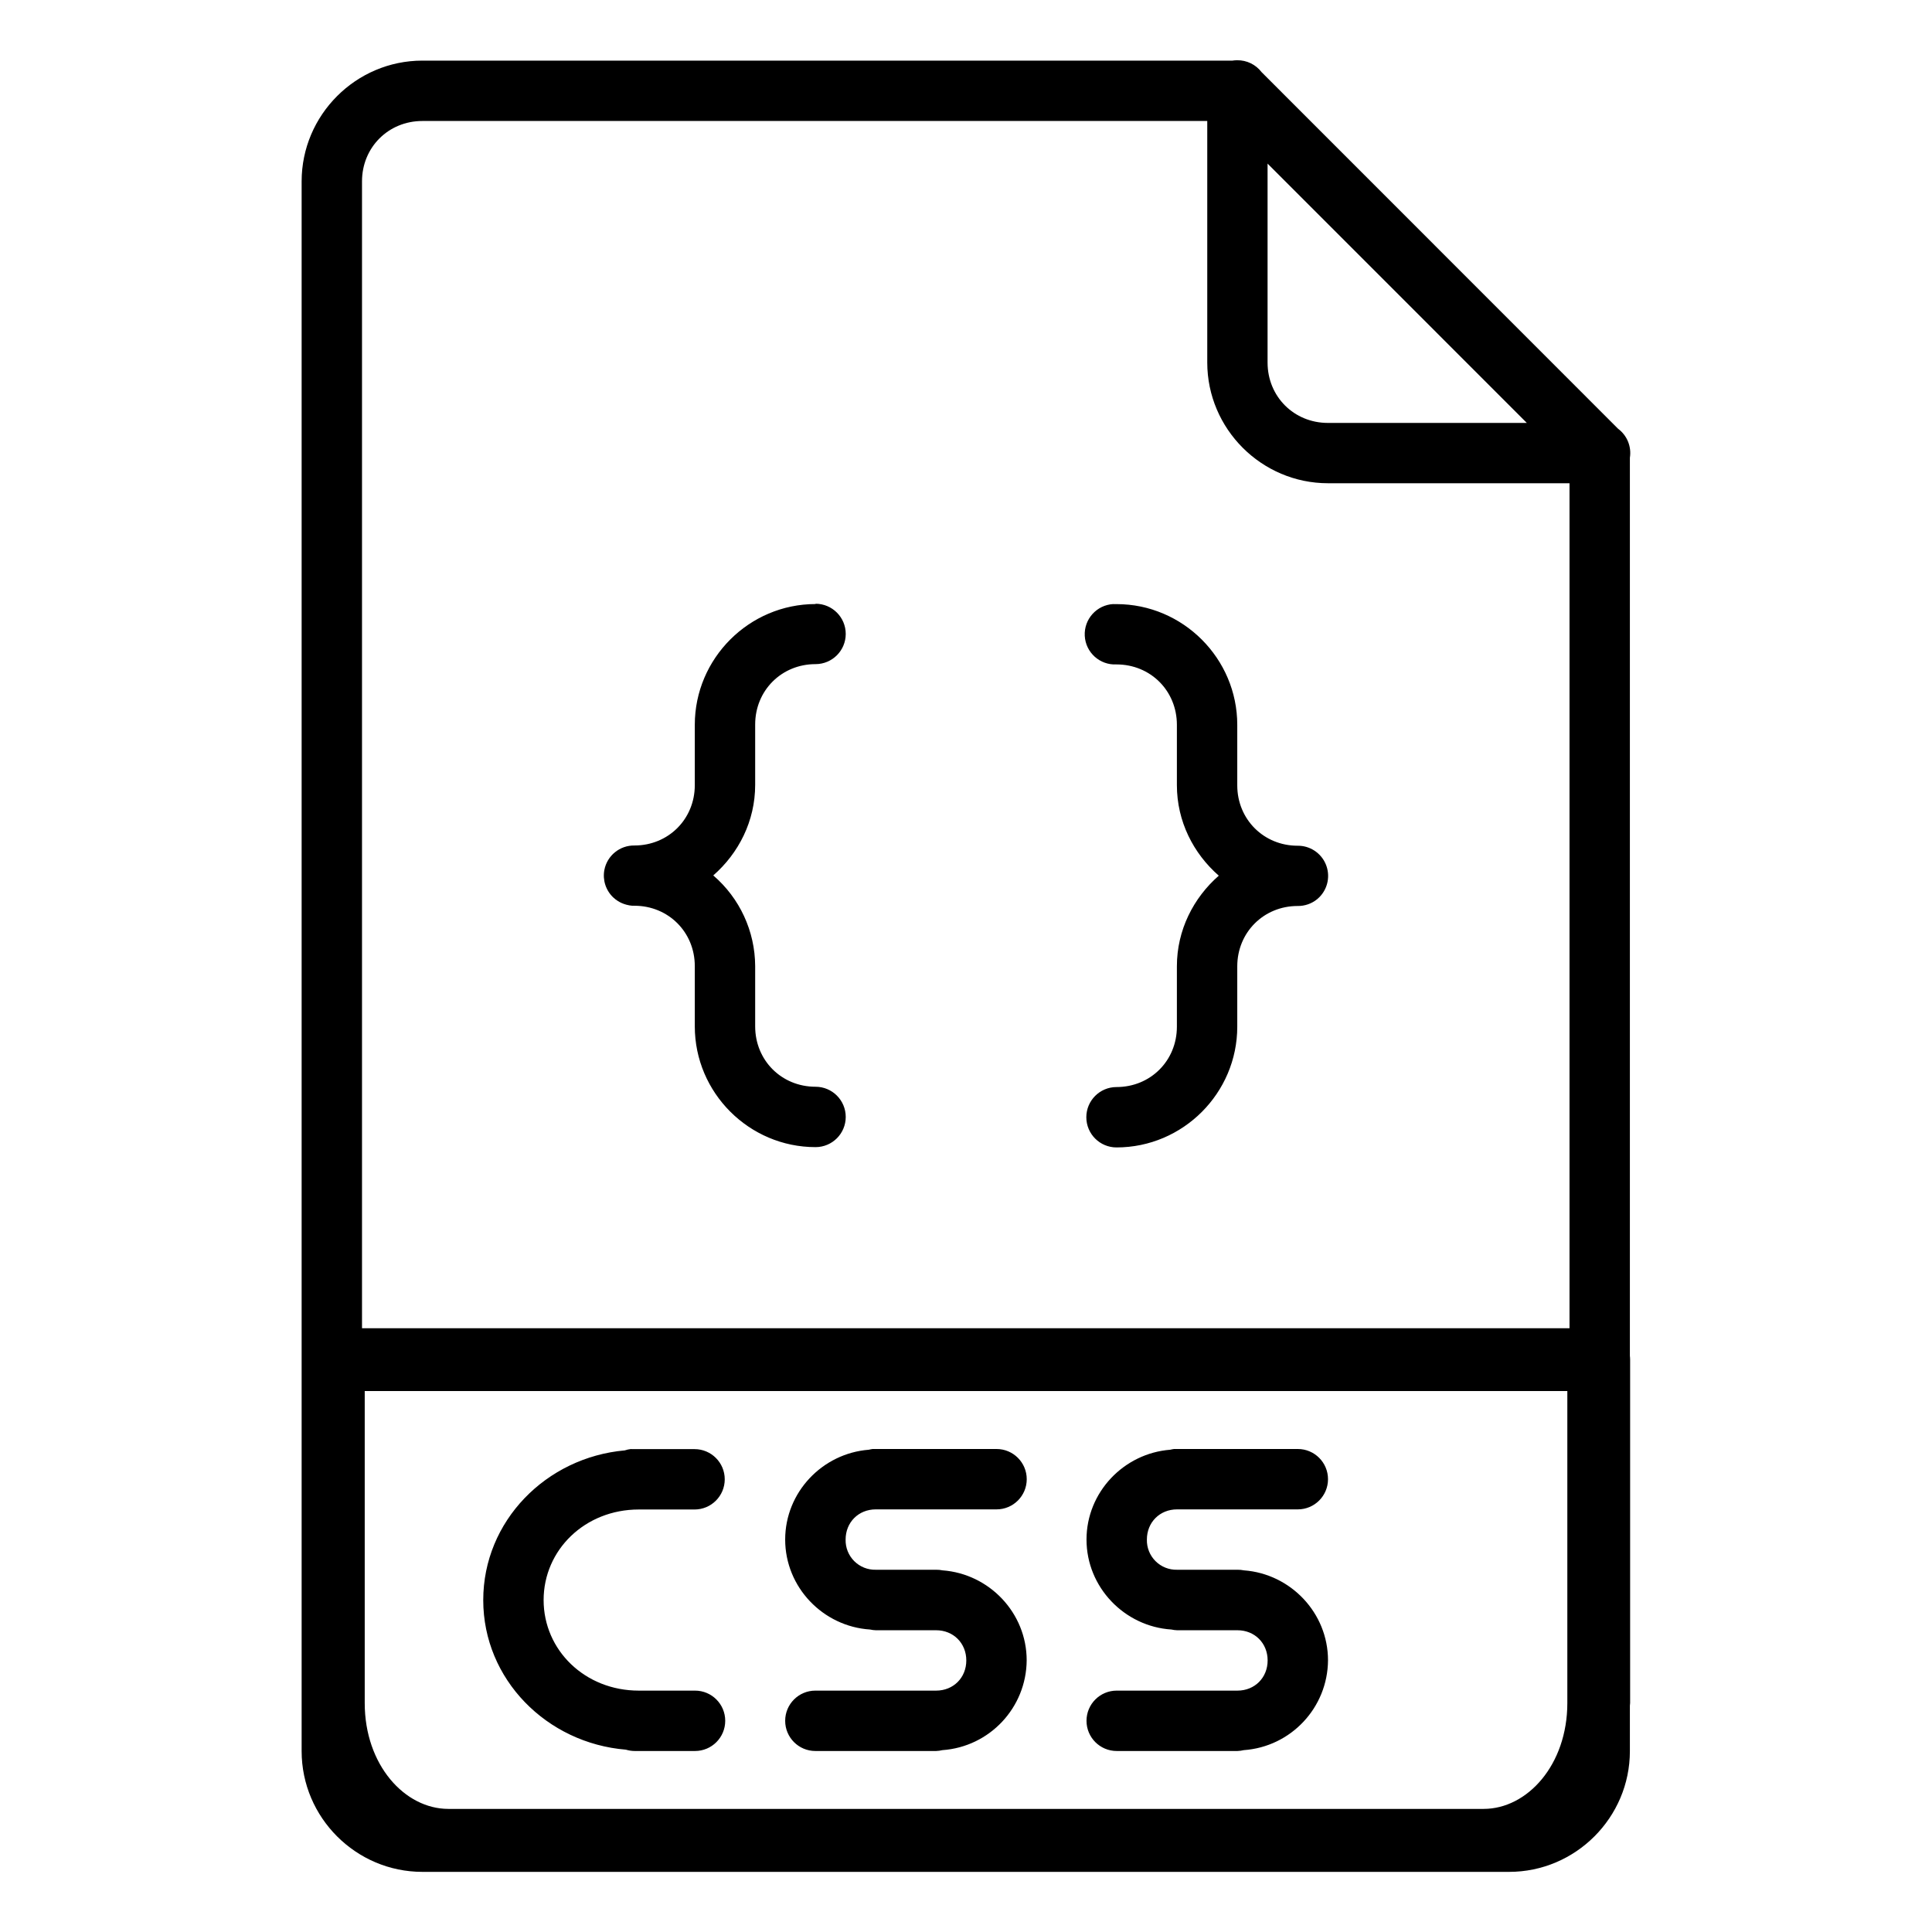
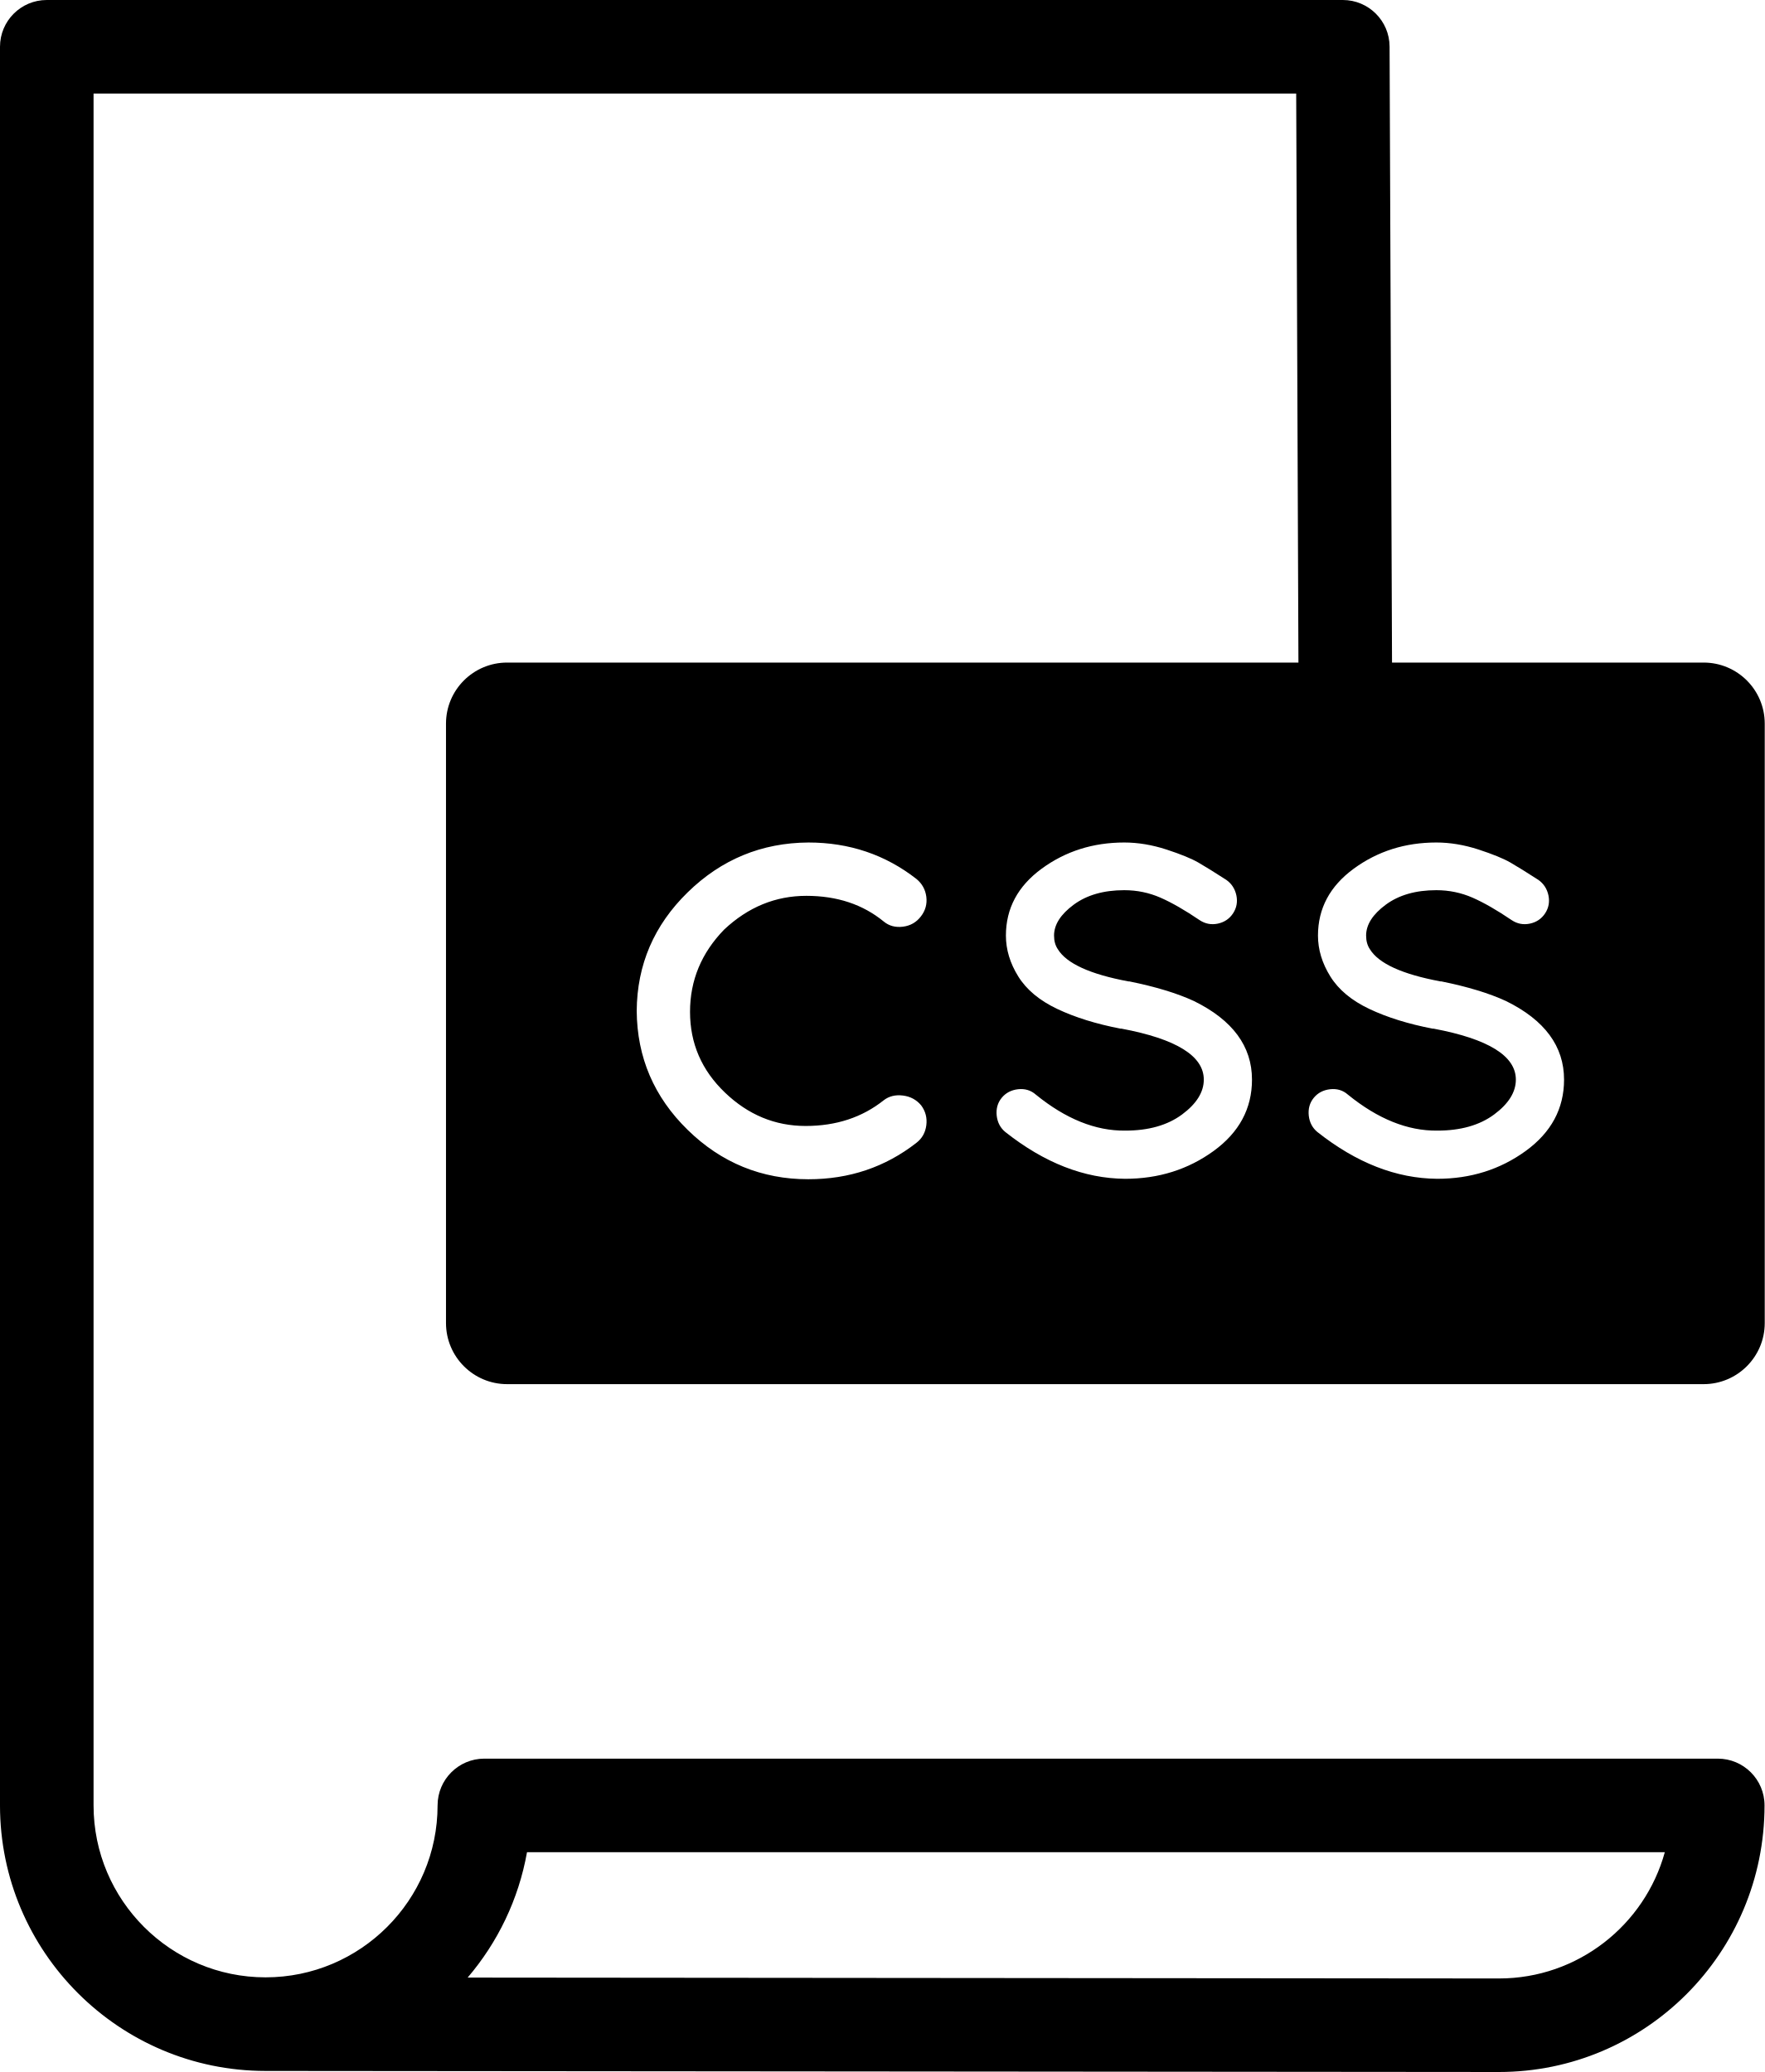
- <svg xmlns="http://www.w3.org/2000/svg" viewBox="0 0 32 32">
-   <path style="line-height:normal;text-indent:0;text-align:start;text-decoration-line:none;text-decoration-style:solid;text-decoration-color:#000;text-transform:none;block-progression:tb;isolation:auto;mix-blend-mode:normal" d="M20.488.998a.5.5 0 0 0-.074.006H6.996c-1.1 0-2 .9-2 2v26c0 1.1.9 2 2 2h18c1.1 0 2-.9 2-2v-.752c0-.015.004-.03.004-.045V22.52a.52.52 0 0 0-.004-.063V7.582a.5.5 0 0 0-.195-.48l-5.905-5.907a.5.5 0 0 0-.407-.197zM6.996 2.004h13v4c0 1.1.9 2 2 2h4V22h-20V3.004c0-.563.437-1 1-1zm14 .707l4.293 4.294h-3.294c-.563 0-1-.437-1-1V2.71zm-7.488 7.292v.002c-1.1 0-2 .9-2 2v.999c0 .563-.438 1-1 1a.5.5 0 0 0-.498.406.5.5 0 0 0 .148.455.5.5 0 0 0 .078.06.5.5 0 0 0 .14.06.5.5 0 0 0 .097.017.5.5 0 0 0 .035 0c.562 0 1 .437 1 1V17c0 1.1.9 2 2 2a.5.5 0 1 0 0-1c-.563 0-1-.437-1-1v-1a1.99 1.99 0 0 0-.694-1.5c.42-.368.694-.9.694-1.5v-1c0-.563.437-1 1-1a.5.5 0 1 0 0-1zm4.933.002a.5.5 0 0 0 .052 1c.563 0 1 .437 1 1v.999c0 .6.273 1.132.694 1.5-.42.367-.694.902-.694 1.5v1.001c0 .563-.437 1-1 1a.5.5 0 1 0 0 1c1.1 0 2-.9 2-2v-.999c0-.563.438-1 1-1a.5.5 0 0 0 .324-.113.5.5 0 0 0 .038-.035.5.5 0 0 0-.362-.85c-.562 0-1-.438-1-1v-1.002c0-1.1-.9-2-2-2a.5.5 0 0 0-.05 0zM6.04 23.04h19.92v5.167c0 1.026-.664 1.754-1.386 1.754H7.426c-.722 0-1.385-.727-1.385-1.753V23.04zm4.413.96a.5.5 0 0 0-.105.023c-1.302.116-2.344 1.17-2.344 2.48 0 1.314 1.053 2.37 2.363 2.477a.5.5 0 0 0 .145.022h1a.5.5 0 1 0 0-1h-.932c-.892 0-1.576-.67-1.576-1.5s.684-1.5 1.576-1.5h.924a.5.5 0 1 0 0-1h-1a.5.5 0 0 0-.05 0V24zm4 0a.5.5 0 0 0-.062.012c-.77.06-1.386.704-1.386 1.488 0 .79.627 1.44 1.406 1.49a.5.5 0 0 0 .094.012h1c.286 0 .5.214.5.5 0 .286-.214.5-.5.5h-2a.5.5 0 1 0 0 1h2a.5.5 0 0 0 .103-.014 1.502 1.502 0 0 0 1.397-1.488c0-.786-.62-1.433-1.393-1.49a.5.5 0 0 0-.106-.01h-1a.488.488 0 0 1-.5-.5c0-.286.214-.5.5-.5h2a.5.5 0 1 0 0-1H14.54a.5.5 0 0 0-.036 0 .5.5 0 0 0-.05 0zm4.992 0a.5.5 0 0 0-.062.012c-.77.06-1.387.704-1.387 1.488 0 .79.628 1.44 1.406 1.49a.5.5 0 0 0 .094.012h1c.286 0 .5.214.5.5 0 .286-.214.5-.5.5h-2a.5.5 0 1 0 0 1h2a.5.5 0 0 0 .104-.014 1.502 1.502 0 0 0 1.396-1.488c0-.786-.62-1.433-1.392-1.49a.5.5 0 0 0-.108-.01h-1a.488.488 0 0 1-.5-.5c0-.286.214-.5.5-.5h2a.5.5 0 1 0 0-1H19.53a.5.5 0 0 0-.034 0 .5.5 0 0 0-.05 0z" color="#000" font-family="sans-serif" white-space="normal" overflow="visible" solid-color="#000000" fill-rule="evenodd" />
+ <svg xmlns="http://www.w3.org/2000/svg" version="1.1" id="Layer_1" x="0px" y="0px" width="483.863px" height="568.266px" viewBox="64.091 32.658 483.863 568.266" enable-background="new 64.091 32.658 483.863 568.266" xml:space="preserve">
+   <path d="M186.376,231.128v164.383c0,9.25,7.503,16.763,16.763,16.763H531.19c9.251,0,16.764-7.504,16.764-16.763V231.128  c0-9.26-7.504-16.754-16.764-16.754h-85.428l-0.669-168.927c-0.019-7.069-5.757-12.79-12.826-12.79H76.917  c-7.087,0-12.826,5.748-12.826,12.826v482.333c0,40.151,32.658,72.81,72.81,72.818l338.18,0.289  c40.161,0,72.818-32.666,72.818-73.117c0-7.087-5.738-12.826-12.826-12.826H196.894c-7.087,0-12.826,5.748-12.826,12.826  c0,26.005-21.153,47.158-47.158,47.158s-47.167-21.153-47.167-47.158V58.318h329.743l0.616,156.056H203.14  C193.88,214.374,186.376,221.869,186.376,231.128z M208.588,540.65h311.966c-5.494,19.94-23.805,34.622-45.456,34.622  l-282.785-0.244C200.533,565.397,206.28,553.612,208.588,540.65z M424.293,333.762c1.113-1.367,2.616-2.154,4.489-2.371  c1.893-0.208,3.521,0.28,4.879,1.475c8.201,6.671,16.374,9.966,24.503,9.875c6.417,0,11.612-1.475,15.595-4.426  c3.974-2.951,5.956-6.137,5.956-9.559c0-6.499-7.53-11.16-22.574-13.984h-0.263c-6.661-1.285-12.428-3.078-17.306-5.386  c-4.879-2.308-8.454-5.277-10.717-8.916c-2.264-3.629-3.395-7.377-3.395-11.224c0-7.44,3.268-13.559,9.812-18.347  c6.544-4.789,14.093-7.178,22.646-7.178c3.747,0,7.604,0.643,11.541,1.919c3.928,1.285,6.86,2.48,8.789,3.593  c1.928,1.113,4.453,2.688,7.639,4.743c1.448,1.023,2.372,2.435,2.761,4.236c0.371,1.792,0.073,3.439-0.904,4.933  c-0.987,1.502-2.39,2.444-4.173,2.824c-1.802,0.38-3.467,0.063-5.006-0.959c-4.027-2.733-7.604-4.788-10.717-6.155  c-3.132-1.367-6.436-2.055-9.938-2.055c-5.657,0-10.273,1.331-13.857,3.974c-3.585,2.652-5.395,5.476-5.395,8.472  c0,1.457,0.335,2.697,1.022,3.72c2.39,3.937,8.861,6.888,19.379,8.852h0.244c7.196,1.458,13.098,3.25,17.714,5.386  c10.608,5.213,15.913,12.4,15.913,21.551c0,7.957-3.521,14.482-10.519,19.569c-7.015,5.087-15.098,7.63-24.258,7.63  c-11.205-0.082-22.148-4.363-32.848-12.826c-1.357-1.114-2.154-2.607-2.371-4.49C422.736,336.758,423.18,335.129,424.293,333.762z   M338.729,333.762c1.114-1.367,2.616-2.154,4.49-2.371c1.892-0.208,3.521,0.28,4.879,1.475c8.2,6.671,16.374,9.966,24.502,9.875  c6.417,0,11.613-1.475,15.596-4.426c3.974-2.951,5.956-6.137,5.956-9.559c0-6.499-7.531-11.16-22.575-13.984h-0.262  c-6.662-1.285-12.428-3.078-17.307-5.386s-8.454-5.277-10.717-8.916c-2.263-3.629-3.395-7.377-3.395-11.224  c0-7.44,3.268-13.559,9.812-18.347c6.545-4.789,14.094-7.178,22.647-7.178c3.747,0,7.603,0.643,11.54,1.919  c3.929,1.285,6.861,2.48,8.789,3.593s4.453,2.688,7.64,4.743c1.448,1.023,2.371,2.435,2.761,4.236  c0.371,1.792,0.072,3.439-0.905,4.933c-0.986,1.502-2.39,2.444-4.173,2.824c-1.801,0.38-3.467,0.063-5.006-0.959  c-4.027-2.733-7.603-4.788-10.717-6.155c-3.132-1.367-6.436-2.055-9.938-2.055c-5.657,0-10.273,1.331-13.857,3.974  c-3.584,2.652-5.395,5.476-5.395,8.472c0,1.457,0.335,2.697,1.022,3.72c2.39,3.937,8.861,6.888,19.379,8.852h0.245  c7.195,1.458,13.097,3.25,17.714,5.386c10.607,5.213,15.912,12.4,15.912,21.551c0,7.957-3.521,14.482-10.518,19.569  c-7.016,5.087-15.098,7.63-24.258,7.63c-11.206-0.082-22.149-4.363-32.848-12.826c-1.358-1.114-2.154-2.607-2.372-4.49  C337.173,336.758,337.616,335.129,338.729,333.762z M252.651,277.381c9.232-9.024,20.275-13.577,33.092-13.658  c11.206,0,21.09,3.331,29.625,10.001c1.557,1.286,2.444,2.906,2.706,4.879c0.245,1.964-0.226,3.765-1.484,5.386  c-1.239,1.629-2.878,2.562-4.933,2.824c-2.055,0.253-3.802-0.217-5.25-1.412c-5.748-4.707-12.817-7.051-21.234-7.051  c-8.436,0-15.949,3.077-22.52,9.241c-6.236,6.409-9.368,13.939-9.368,22.574c0,8.645,3.186,16.021,9.567,22.131  c6.363,6.11,13.74,9.169,22.13,9.169c8.382,0,15.523-2.354,21.425-7.06c1.448-1.114,3.204-1.539,5.25-1.286s3.711,1.149,5.005,2.697  c1.204,1.629,1.666,3.44,1.412,5.449c-0.262,2.009-1.149,3.611-2.706,4.815c-8.535,6.671-18.419,10.001-29.625,10.001  c-12.817,0-23.869-4.507-33.092-13.532c-9.242-9.024-13.894-19.904-13.984-32.648C238.757,297.24,243.409,286.405,252.651,277.381z" />
</svg>
